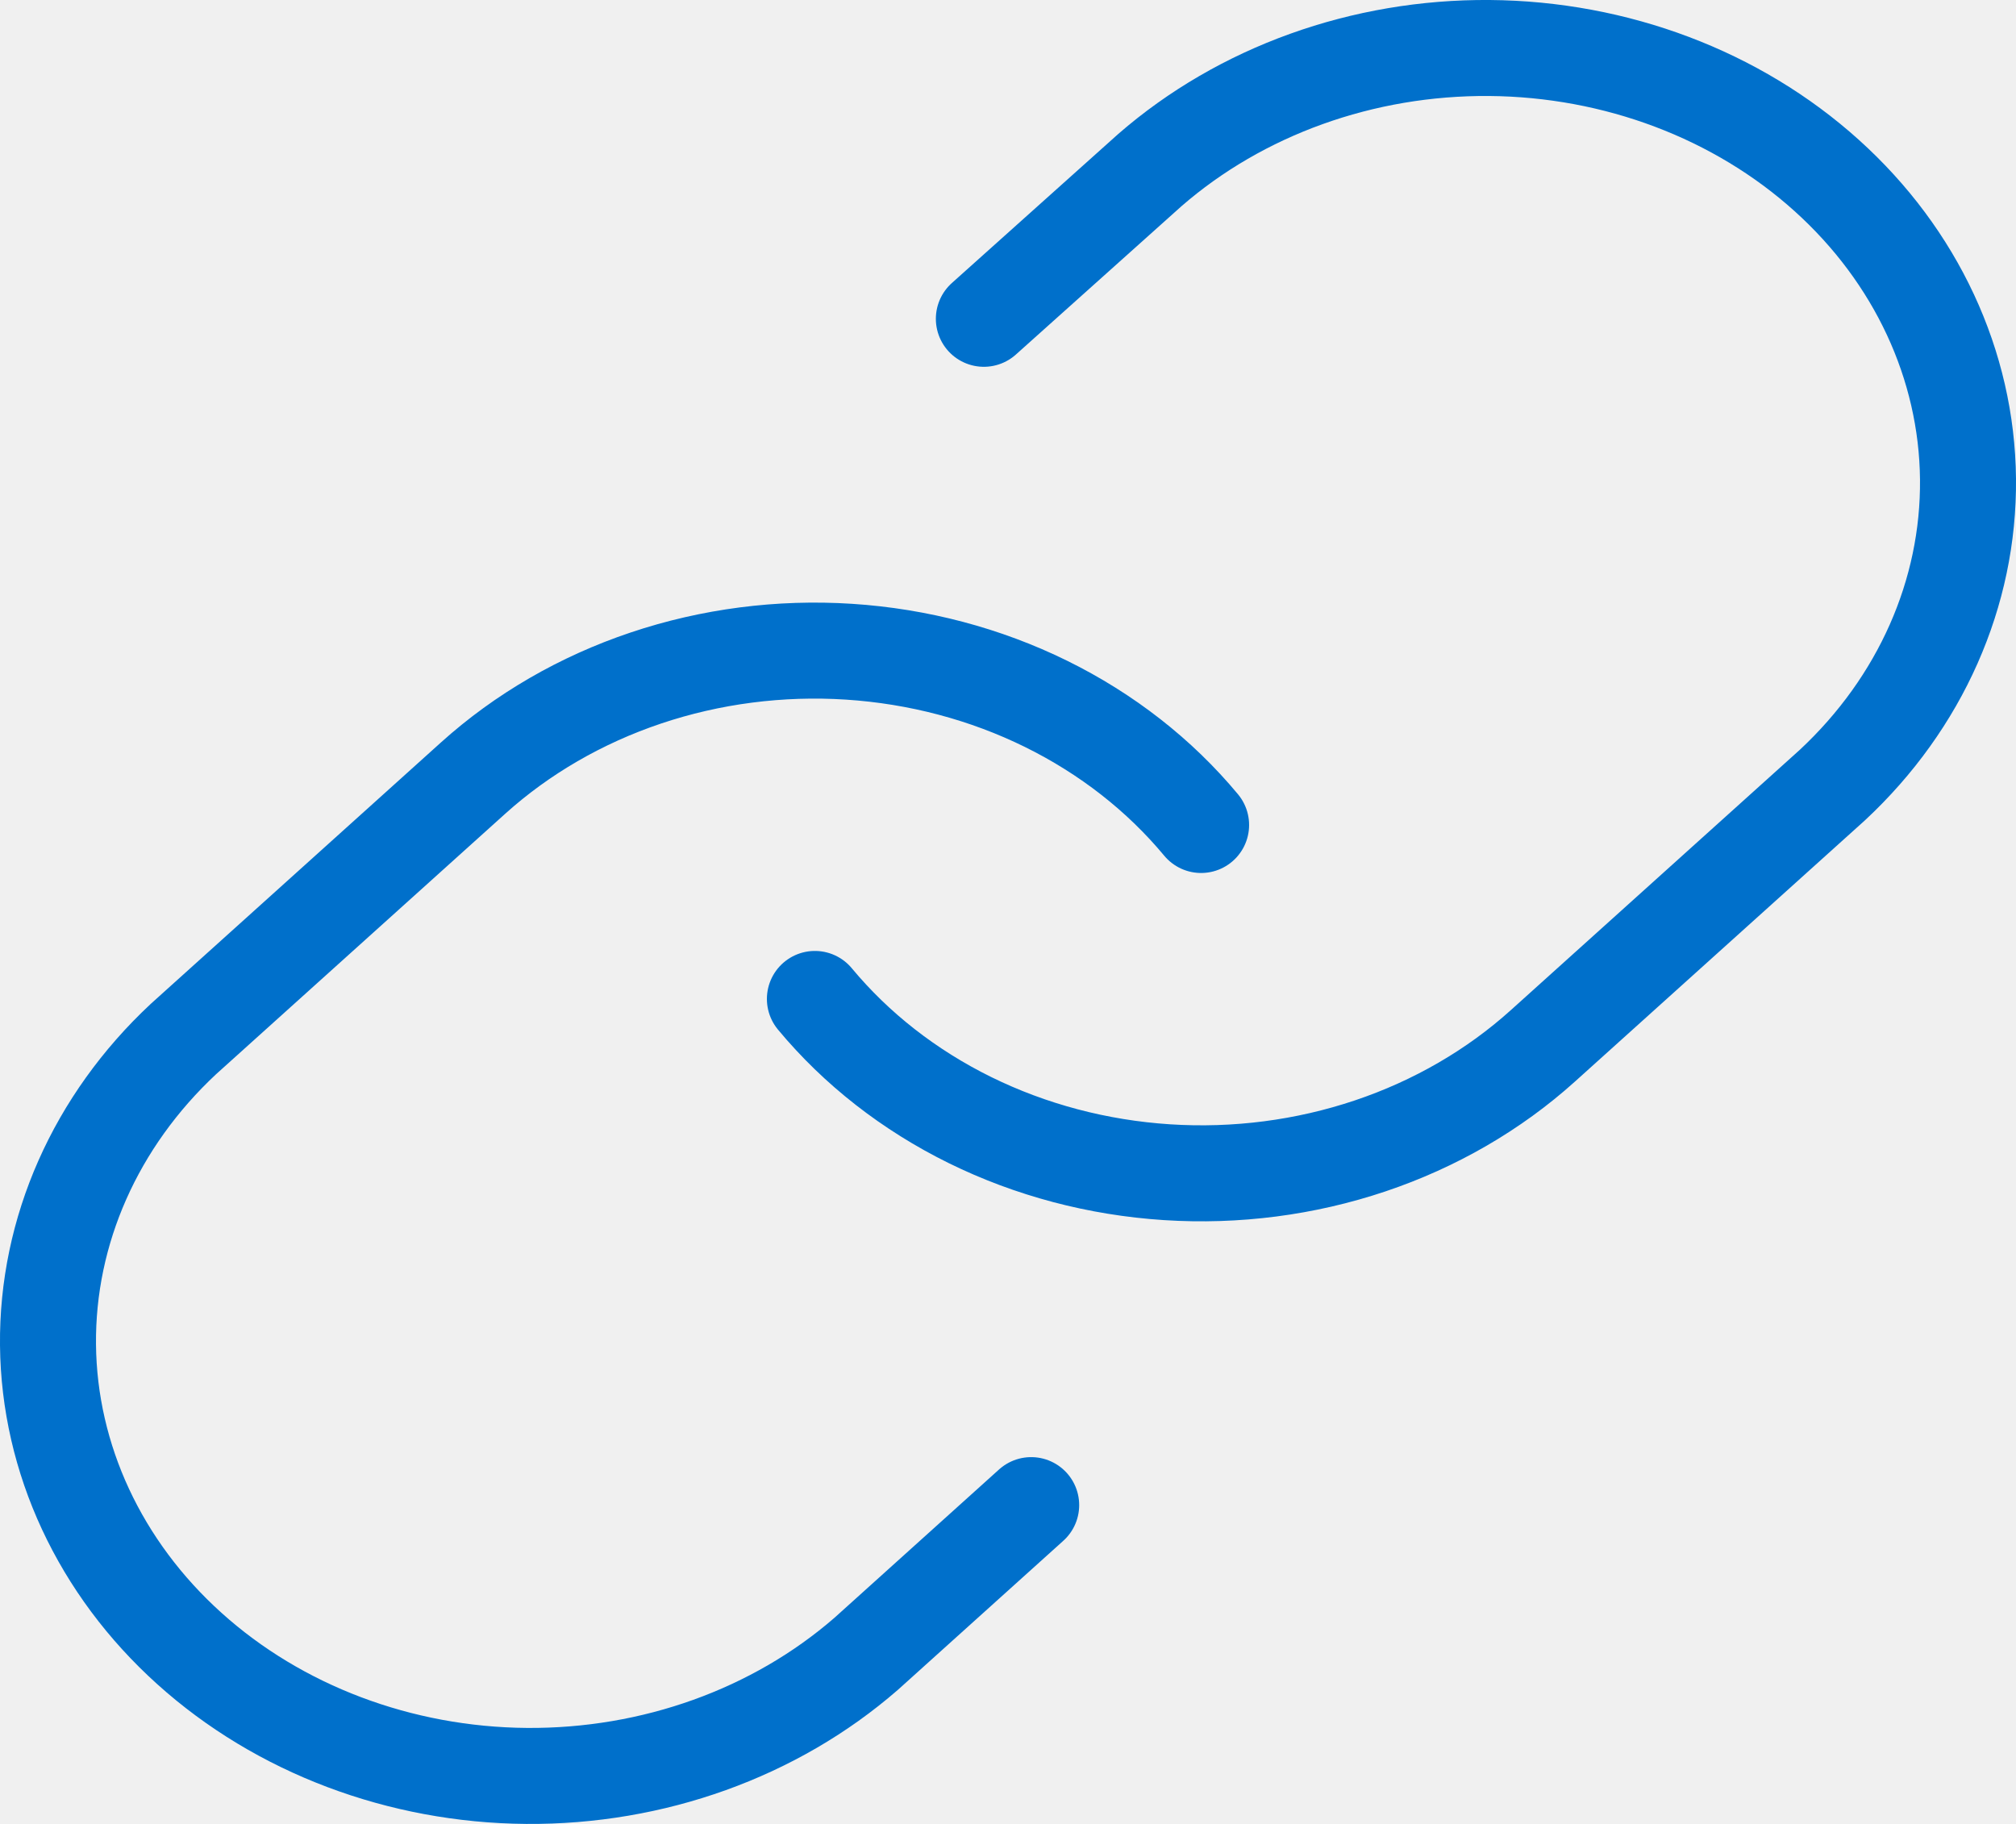
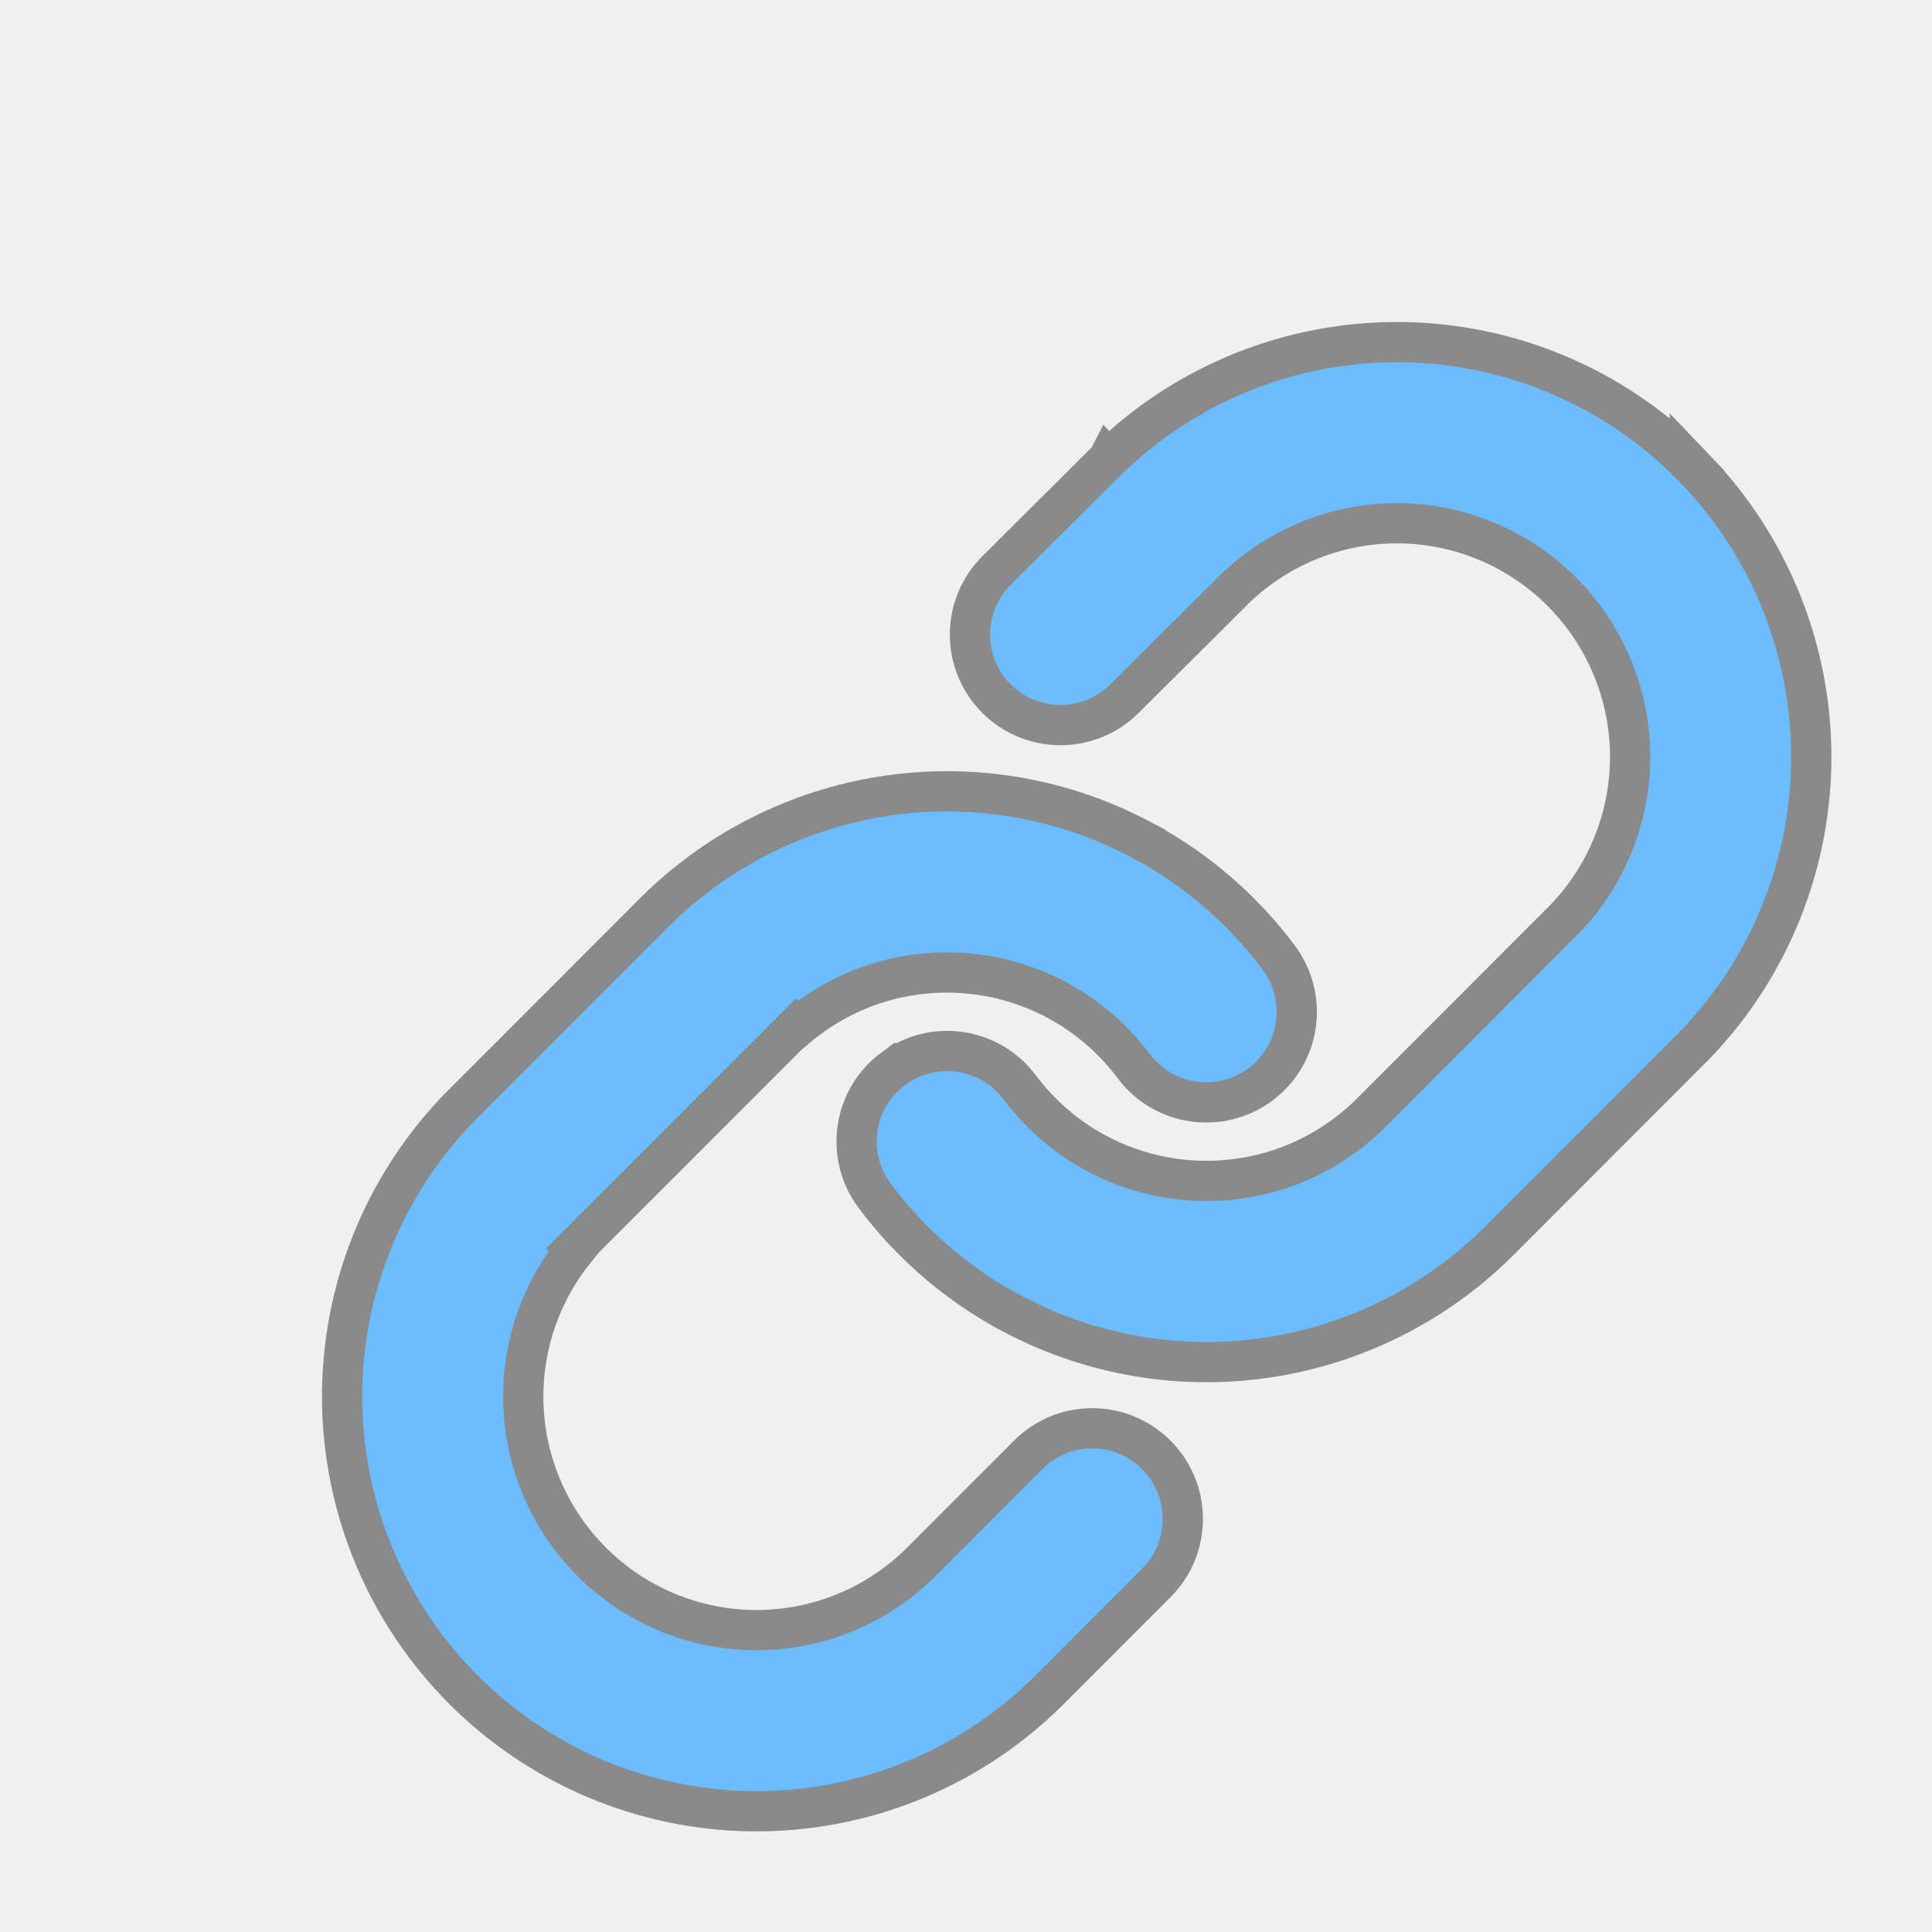
- <svg xmlns="http://www.w3.org/2000/svg" preserveAspectRatio="none" overflow="visible" style="display: block;" width="42" height="38" viewBox="0 0 42 38" fill="none">
-   <path id="Vector" d="M16.977 20.812C17.841 21.852 18.943 22.713 20.208 23.336C21.474 23.959 22.873 24.329 24.312 24.422C25.75 24.515 27.194 24.328 28.545 23.874C29.896 23.42 31.123 22.709 32.143 21.79L38.177 16.354C40.009 14.646 41.023 12.357 41 9.981C40.977 7.606 39.919 5.333 38.054 3.654C36.19 1.974 33.667 1.021 31.03 1C28.394 0.98 25.853 1.893 23.956 3.543L20.497 6.642M25.023 17.188C24.159 16.148 23.057 15.287 21.792 14.664C20.526 14.041 19.127 13.671 17.688 13.578C16.25 13.485 14.806 13.672 13.455 14.126C12.104 14.58 10.877 15.291 9.857 16.21L3.823 21.646C1.991 23.355 0.977 25.643 1 28.019C1.023 30.394 2.081 32.667 3.946 34.346C5.81 36.026 8.333 36.979 10.97 37C13.606 37.02 16.147 36.107 18.044 34.457L21.483 31.358" stroke="#0070CB" stroke-width="2" stroke-linecap="round" />
+ <svg xmlns="http://www.w3.org/2000/svg" width="48" height="48" viewBox="0 0 48 48" fill="none">
+   <g id="Icons â Office Ribbon style (variant)">
+     <g id="Icons Grid">
+       <g id="Slot â Link">
+         <g id="Icon/Link (Office)" clip-path="url(#clip0_0_1)">
+           <g id="Frame">
+             <path id="Vector (Stroke)" d="M24.262 19.686C25.47 19.773 26.651 20.073 27.752 20.568L28.219 20.793L28.464 20.922V20.923C29.759 21.631 30.887 22.61 31.77 23.793C32.514 24.788 32.311 26.197 31.316 26.941C30.321 27.685 28.911 27.482 28.167 26.487C27.731 25.904 27.19 25.409 26.573 25.027L26.304 24.87C25.666 24.521 24.969 24.297 24.25 24.206L23.94 24.176C23.113 24.116 22.279 24.236 21.501 24.526C20.879 24.759 20.304 25.097 19.798 25.523L19.78 25.506L19.427 25.86L14.633 30.658L14.279 31.012L14.302 31.034C13.453 32.078 12.988 33.39 13 34.747C13.012 36.174 13.55 37.543 14.503 38.595L14.512 38.605L14.691 38.793L14.699 38.801C15.773 39.876 17.227 40.487 18.745 40.5C20.264 40.513 21.728 39.928 22.82 38.872L22.827 38.866L25.546 36.145C26.424 35.266 27.848 35.266 28.727 36.145C29.605 37.023 29.607 38.447 28.729 39.326L25.971 42.086L25.953 42.102L25.948 42.106C24.007 43.984 21.406 45.023 18.706 45C16.007 44.976 13.424 43.892 11.516 41.981C9.607 40.071 8.524 37.486 8.5 34.786C8.477 32.085 9.515 29.483 11.39 27.54L11.394 27.536L11.407 27.523L11.418 27.512L16.24 22.685L16.442 22.487C17.445 21.536 18.631 20.795 19.928 20.311C21.311 19.794 22.79 19.581 24.262 19.686ZM34.795 8.5C37.494 8.524 40.076 9.608 41.984 11.519V11.518L42.333 11.884V11.885C44.025 13.753 44.978 16.183 45 18.715C45.023 21.416 43.986 24.018 42.111 25.961L42.094 25.979L42.088 25.983L42.083 25.989L37.256 30.821C36.212 31.866 34.956 32.674 33.573 33.19C32.19 33.707 30.712 33.92 29.239 33.815C28.031 33.728 26.85 33.428 25.749 32.933L25.282 32.708L25.037 32.578C23.742 31.87 22.614 30.891 21.73 29.708C20.987 28.713 21.189 27.303 22.184 26.559L22.185 26.56C23.18 25.816 24.59 26.019 25.334 27.014C25.832 27.68 26.468 28.232 27.197 28.631C27.927 29.03 28.732 29.266 29.561 29.325C30.388 29.384 31.222 29.265 32 28.975C32.778 28.684 33.485 28.228 34.073 27.64L38.866 22.842L38.872 22.836C39.928 21.742 40.513 20.276 40.5 18.754C40.487 17.232 39.876 15.776 38.802 14.7C37.728 13.625 36.274 13.013 34.756 13C33.243 12.987 31.785 13.567 30.694 14.615L30.688 14.621L27.935 17.359C27.054 18.236 25.629 18.233 24.753 17.352C23.877 16.472 23.881 15.046 24.762 14.17L27.529 11.416V11.415L27.53 11.413L27.531 11.414L27.546 11.4L27.552 11.394C29.493 9.516 32.095 8.477 34.795 8.5Z" fill="#6BBDFF" stroke="#8A8A8A" stroke-linecap="round" />
+           </g>
+         </g>
+       </g>
+     </g>
+   </g>
+   <defs>
+     <clipPath id="clip0_0_1">
+       <rect width="48" height="48" fill="white" />
+     </clipPath>
+   </defs>
</svg>
